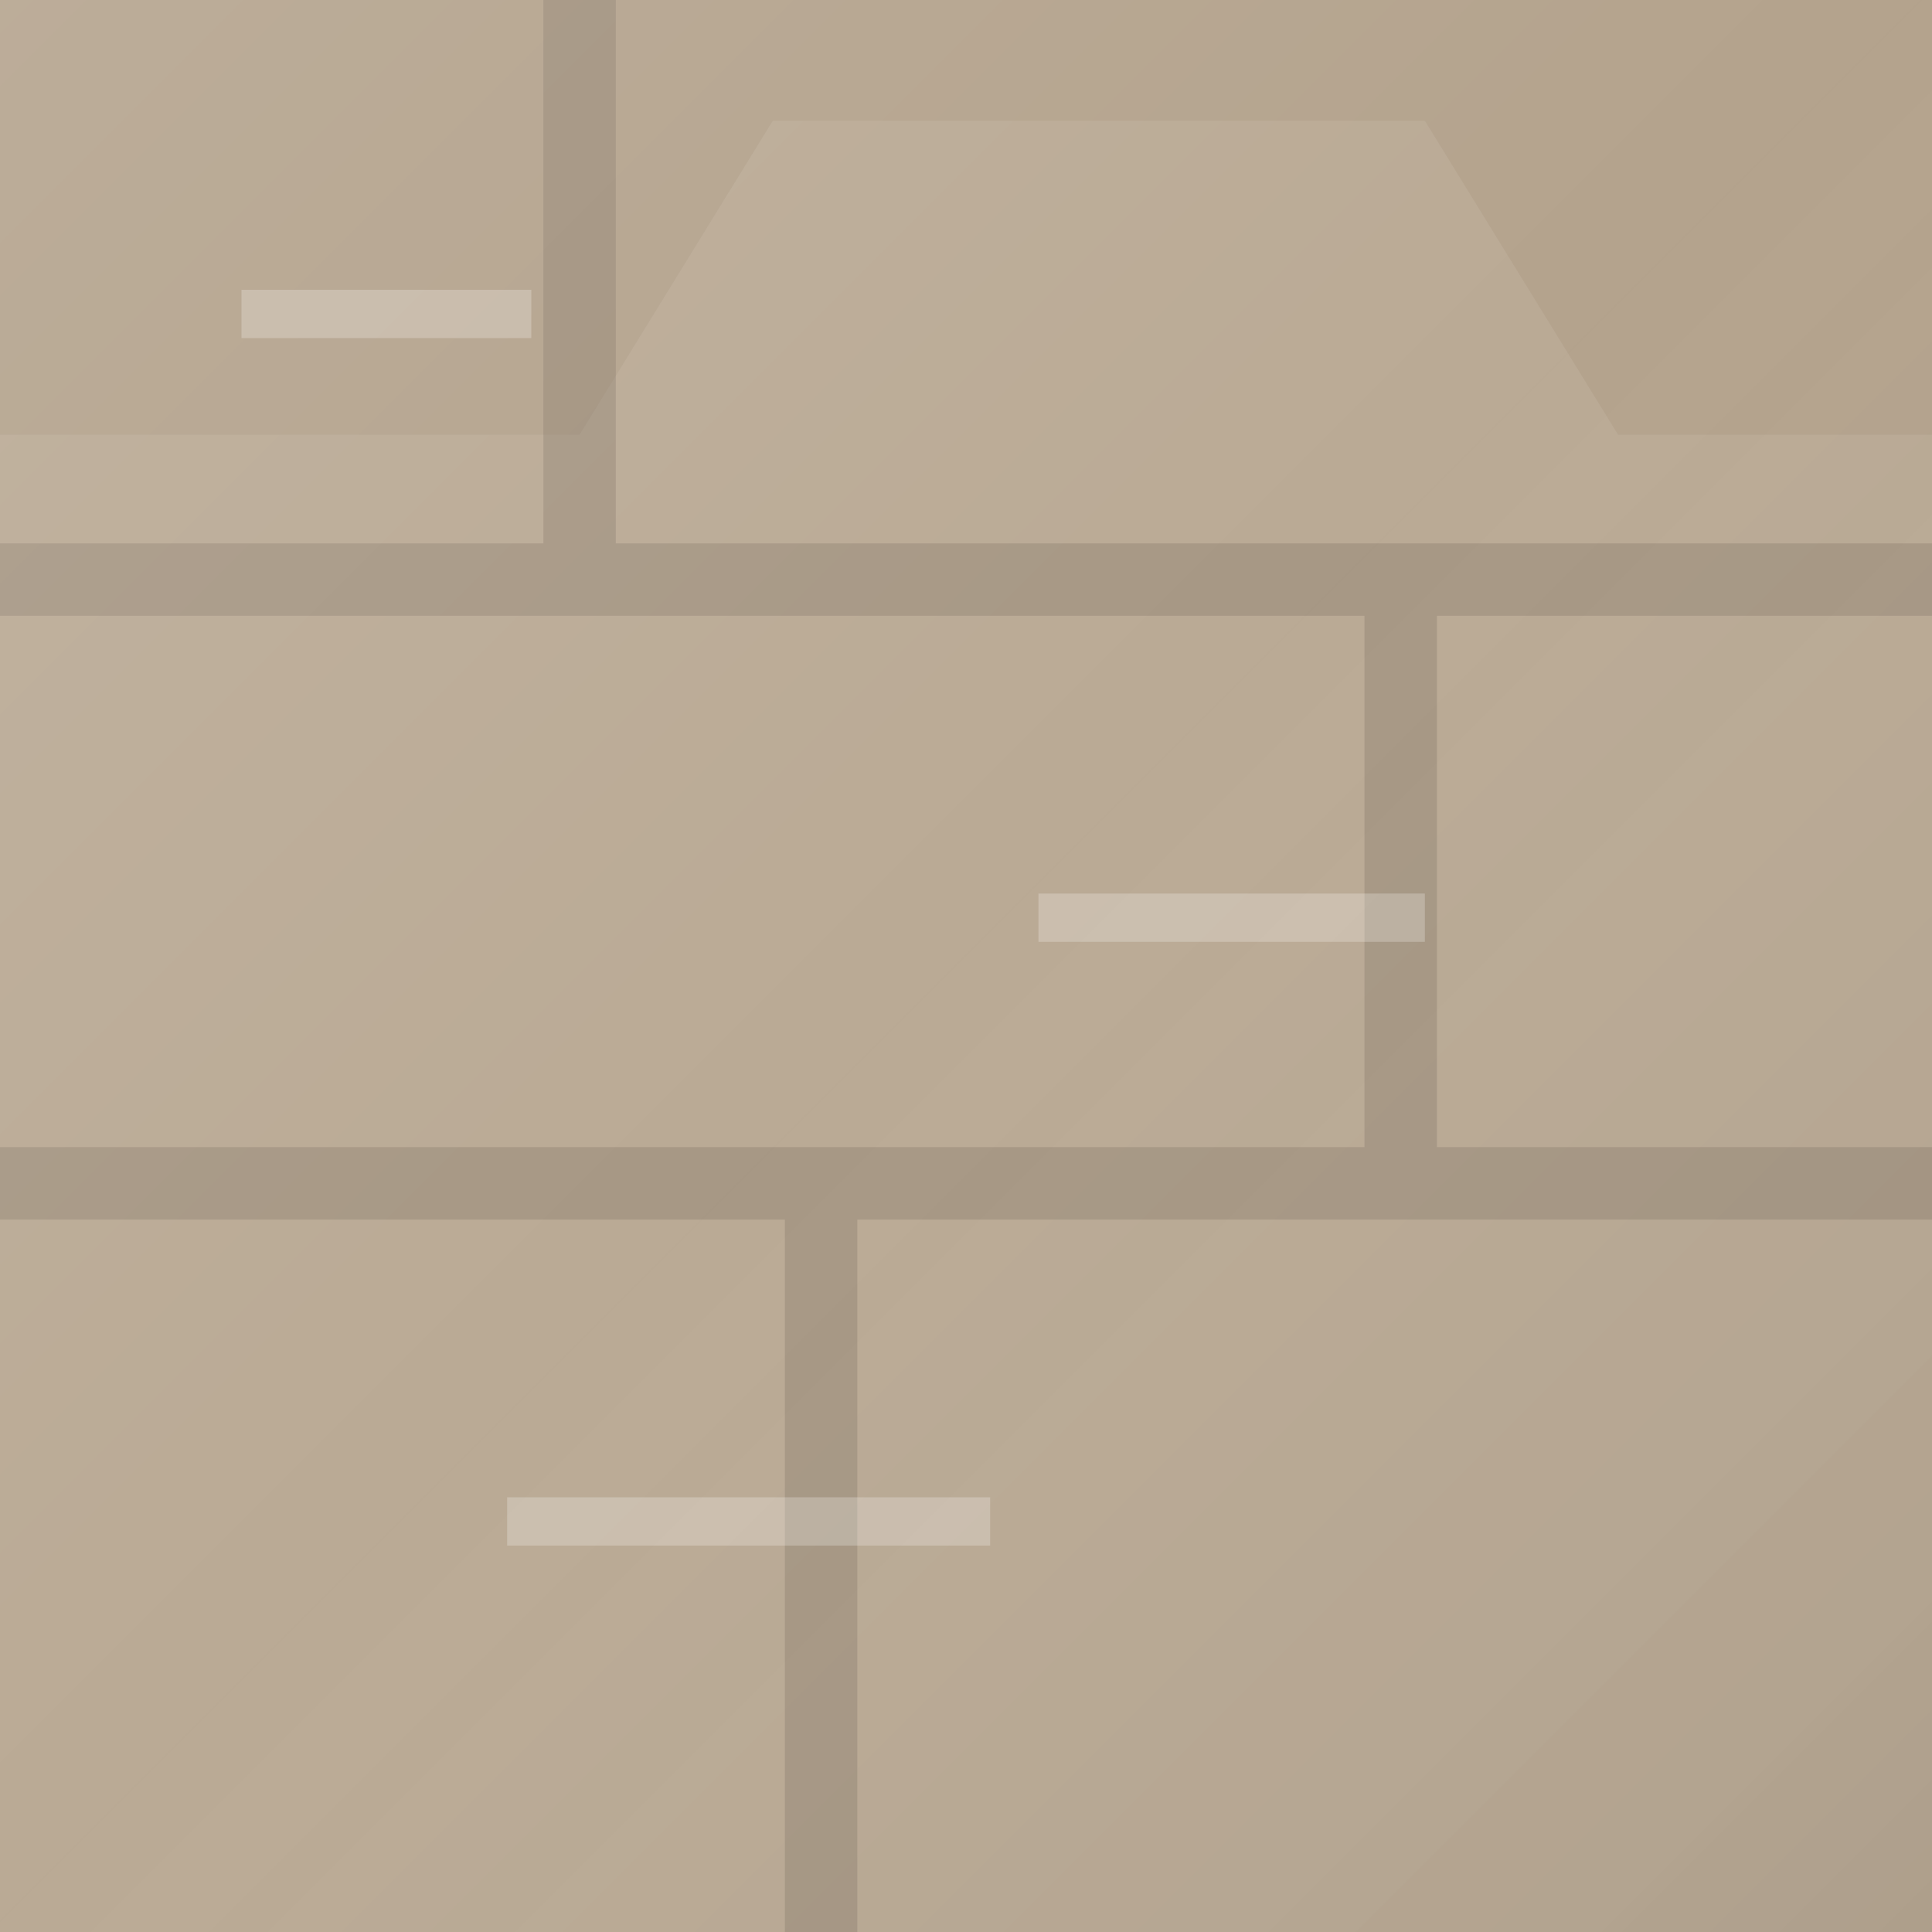
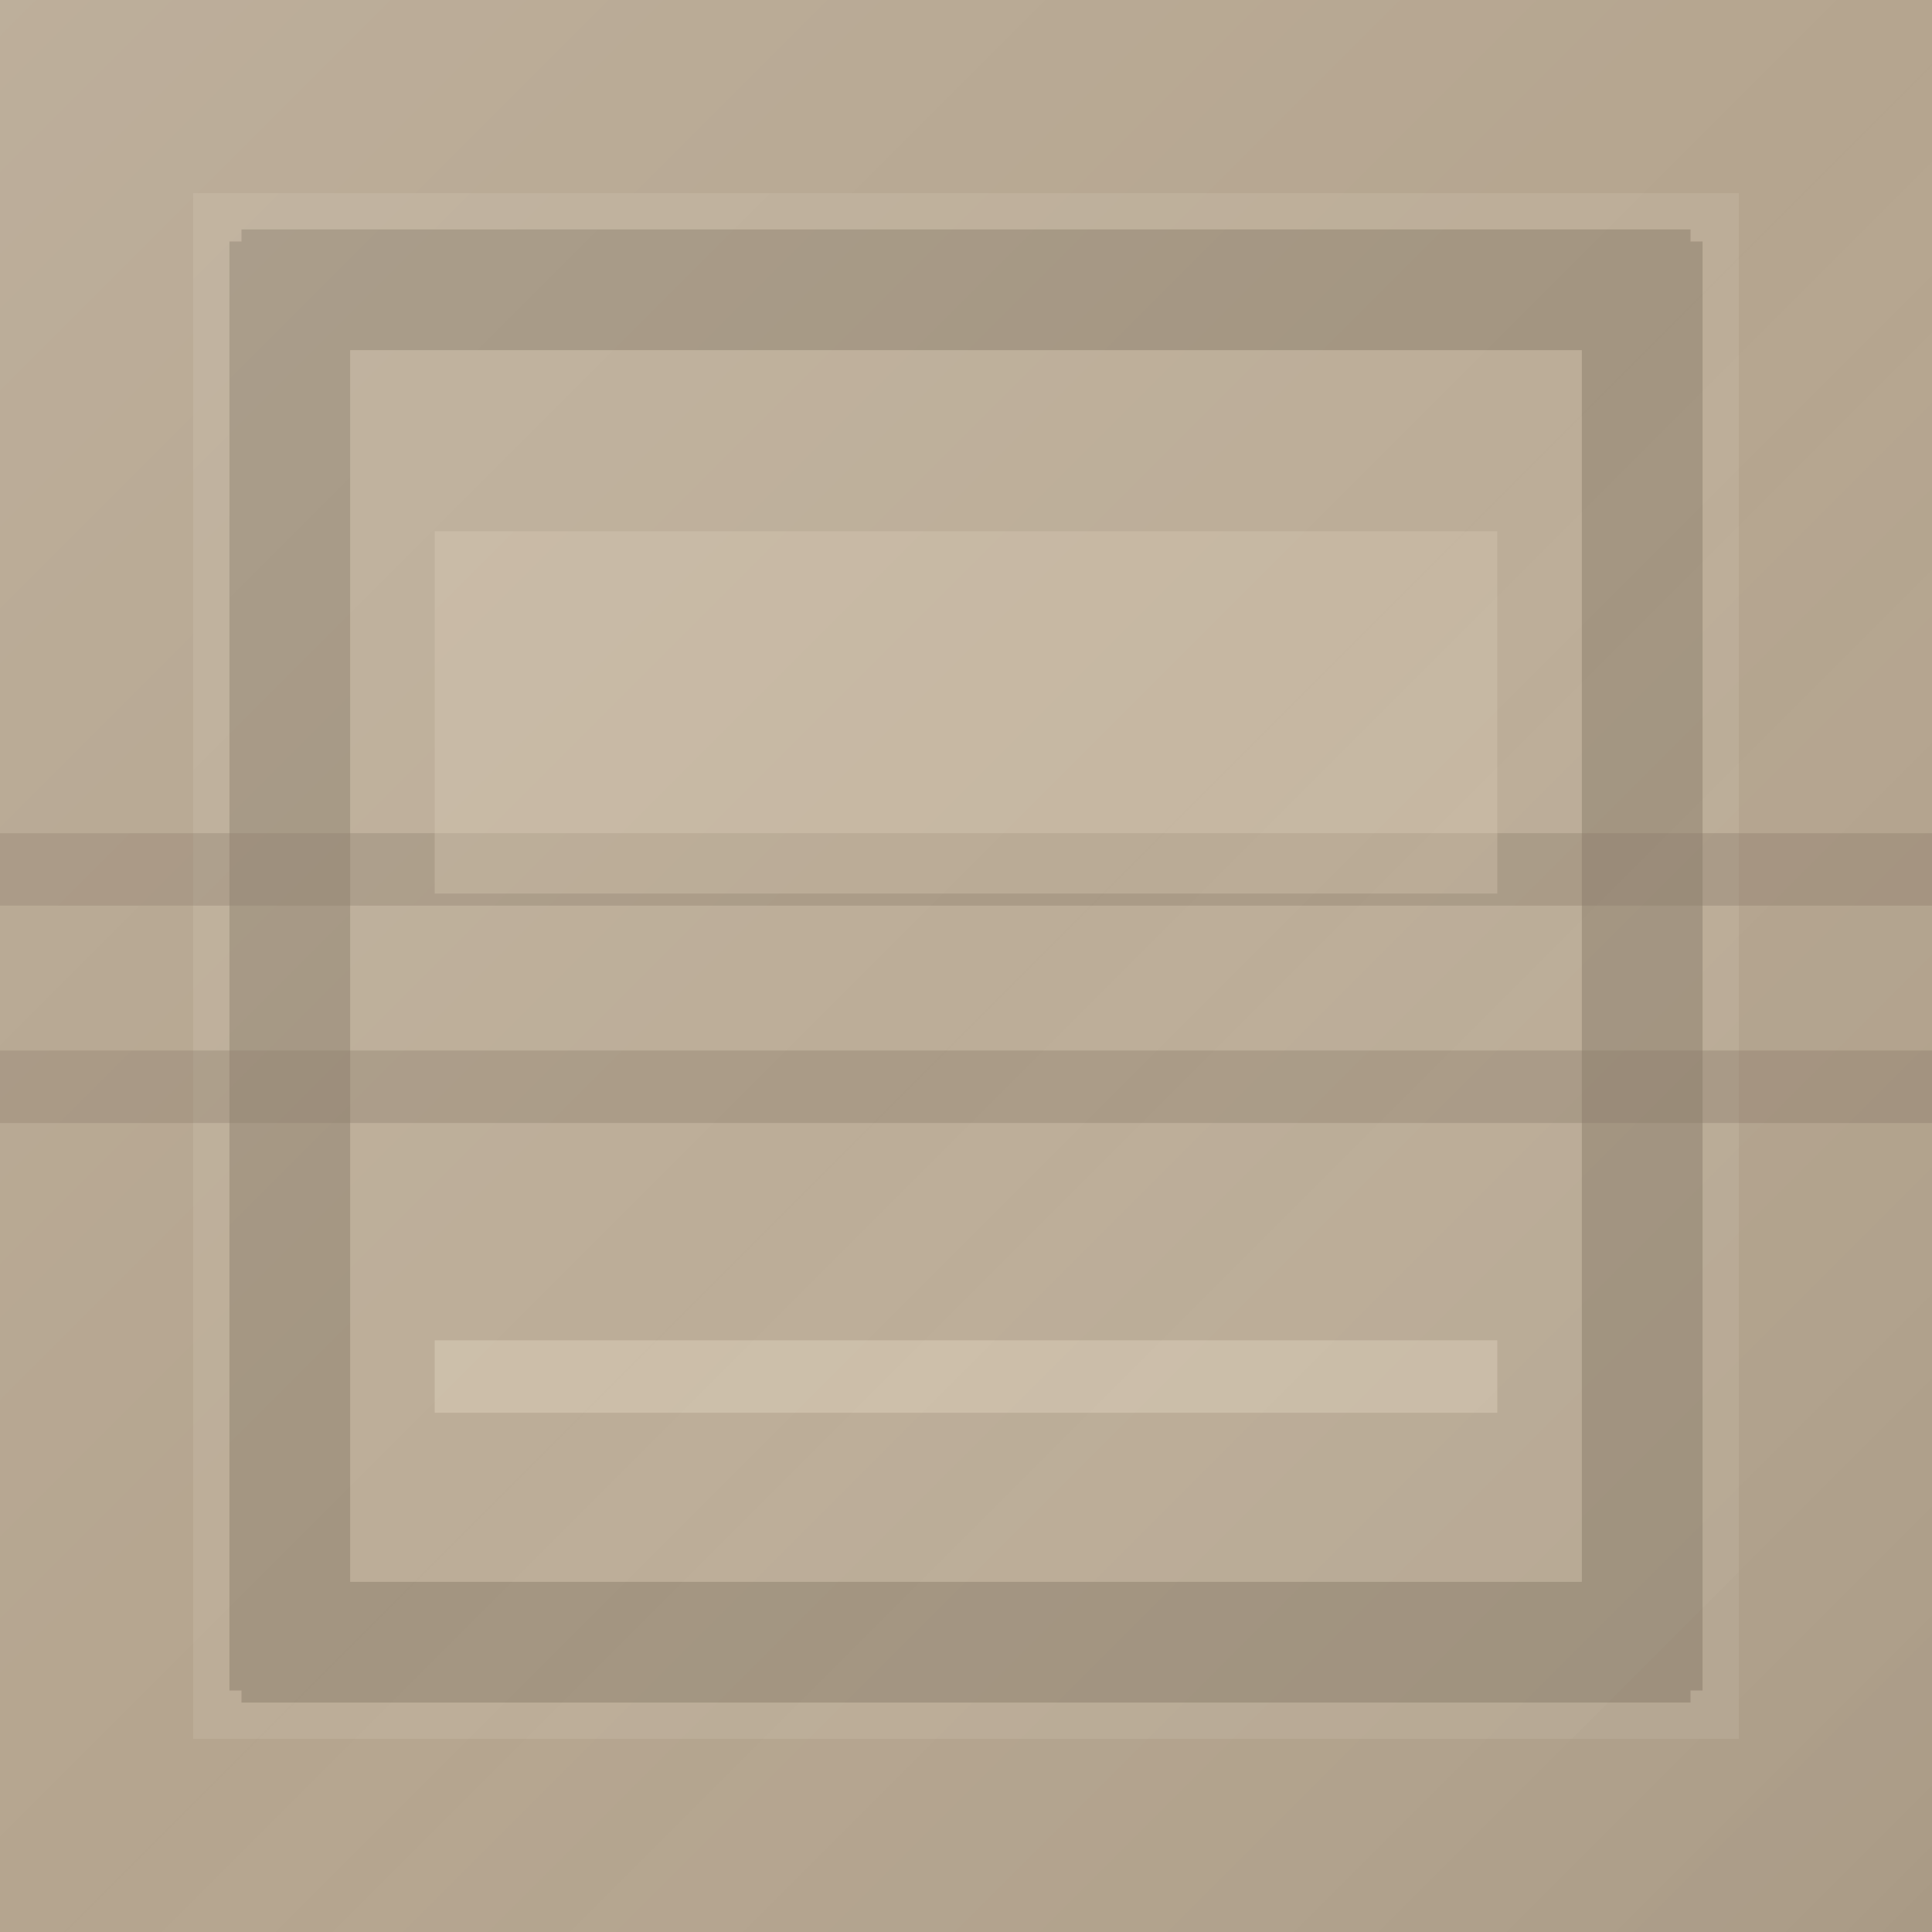
<svg xmlns="http://www.w3.org/2000/svg" viewBox="0 0 80 80">
  <defs>
    <linearGradient id="shade" x1="0" y1="0" x2="1" y2="1">
      <stop stop-color="#fff" stop-opacity=".28" />
-       <stop offset=".48" stop-color="#fff" stop-opacity="0" />
+       <stop offset=".5" stop-color="#fff" stop-opacity="0" />
      <stop offset="1" stop-color="#000" stop-opacity=".18" />
    </linearGradient>
  </defs>
-   <rect width="80" height="80" fill="#b4a38d" />
-   <path d="M-4 18h28l8-13h27l8 13h20v64H-4z" fill="#c6b9a8" opacity=".32" />
-   <path d="M0 24h80M0 49h80M24 0v24M58 24v25M34 49v31" stroke="#827566" stroke-width="3" opacity=".34" />
-   <path d="M10 13h12M43 38h16M21 63h20" stroke="#fff" stroke-width="2" opacity=".24" />
+   <rect width="80" height="80" fill="#b5a58f" />
+   <path d="M8 8h64v64H8z" fill="#c9bdab" opacity=".32" />
+   <path d="M10 12h60M10 68h60M12 10v60M68 10v60" stroke="#756755" stroke-width="5" opacity=".35" />
+   <path d="M0 36h80M0 45h80" stroke="#8a7b68" stroke-width="3" opacity=".36" />
+   <path d="M18 22h44v15H18z" fill="#dccdb6" opacity=".32" />
+   <path d="M18 57h44" stroke="#fff4dc" stroke-width="3" opacity=".24" />
  <path d="M0 0h80v80H0z" fill="url(#shade)" opacity=".38" />
</svg>
